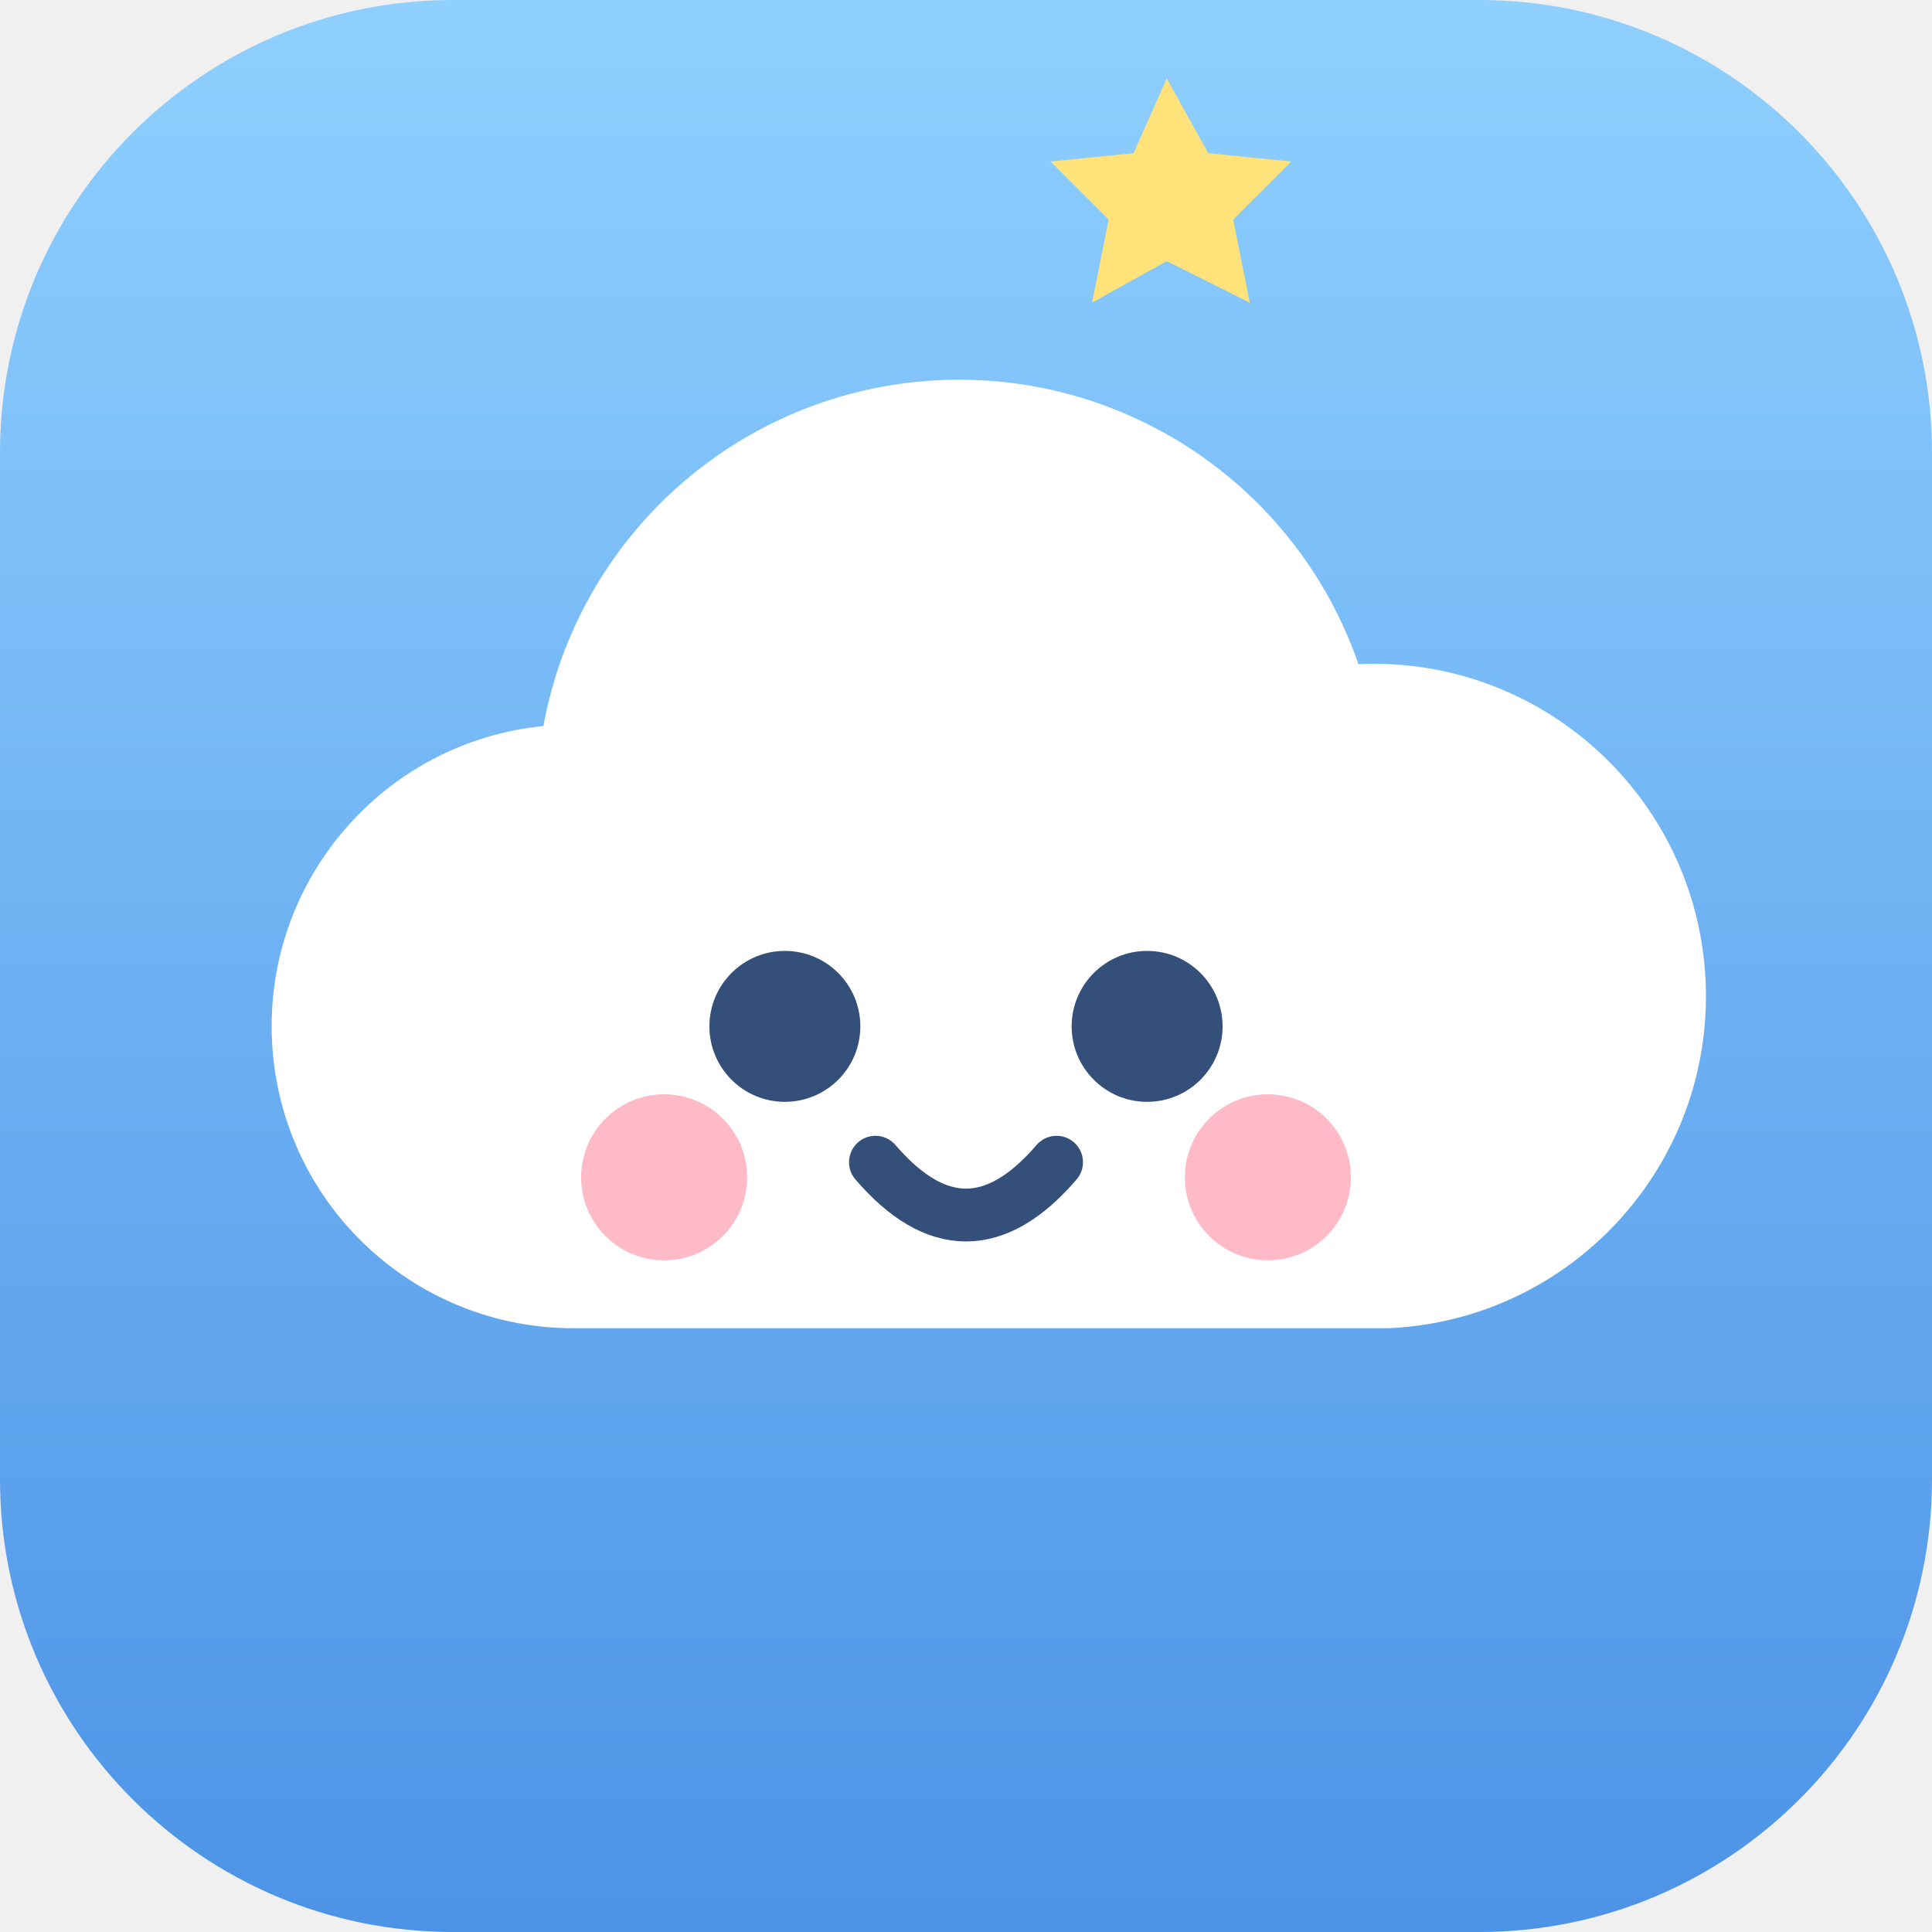
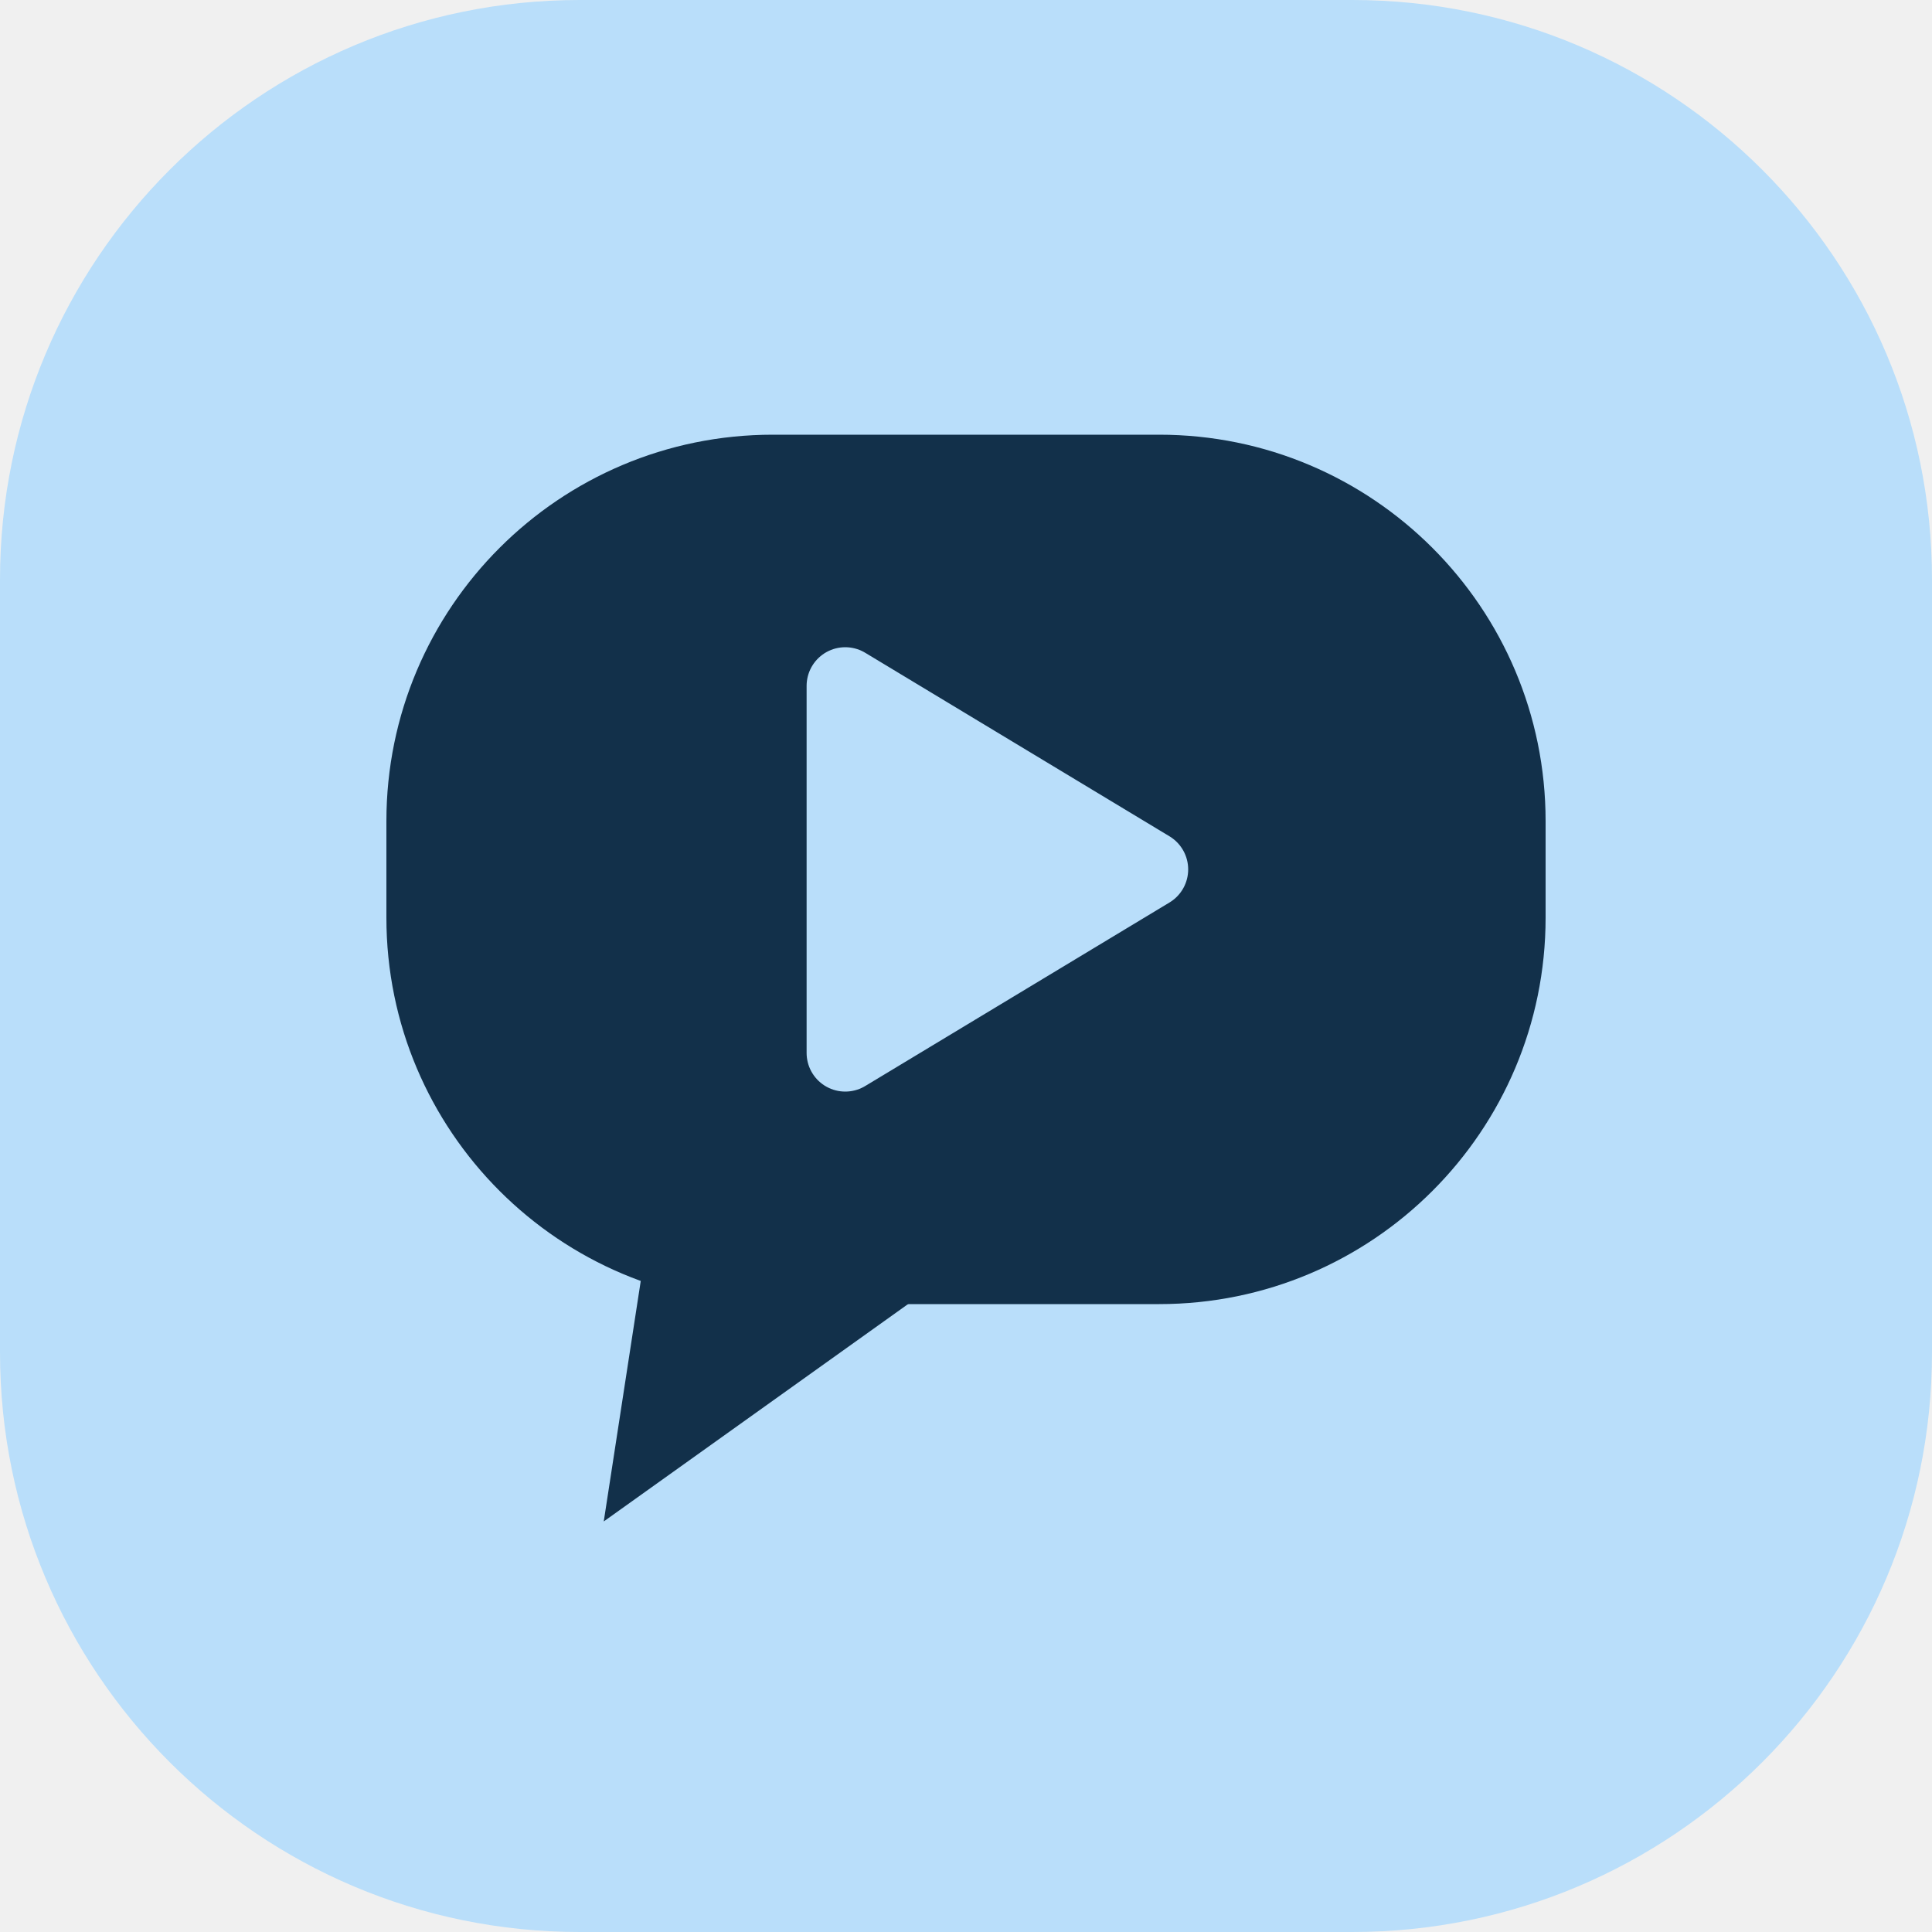
- <svg xmlns="http://www.w3.org/2000/svg" viewBox="0 0 128 128">
-   <defs>
-     <linearGradient id="g" x1="0" y1="0" x2="0" y2="1">
-       <stop offset="0" stop-color="#8fd0ff" />
-       <stop offset="1" stop-color="#4c93e6" />
-     </linearGradient>
-   </defs>
-   <rect width="128" height="128" rx="30" fill="url(#g)" />
-   <path d="M38 88a20 20 0 0 1-2-39.9A28 28 0 0 1 90 44a22 22 0 0 1 2 44z" fill="#fff" />
-   <circle cx="52" cy="68" r="5" fill="#34507a" />
-   <circle cx="76" cy="68" r="5" fill="#34507a" />
-   <circle cx="44" cy="78" r="5.5" fill="#ffb3c1" opacity=".9" />
-   <circle cx="84" cy="78" r="5.5" fill="#ffb3c1" opacity=".9" />
-   <path d="M58 77q6 7 12 0" fill="none" stroke="#34507a" stroke-width="3.5" stroke-linecap="round" />
-   <path d="M46 24l5 9 10 1-7 7 2 10-10-5-9 5 2-10-7-7 10-1z" fill="#ffe27a" transform="translate(52 -8) scale(.55)" />
+ <svg xmlns="http://www.w3.org/2000/svg" viewBox="0 0 40 40">
+   <rect width="40" height="40" rx="12" fill="#B9DEFA" />
+   <rect x="8" y="9" width="24" height="18" rx="8" fill="#12304A" />
+   <path d="M13.5 25 L12.5 31.5 L19.5 26.5 Z" fill="#12304A" />
+   <path d="M17.5 14.2 L17.5 21.8 L23.8 18 Z" fill="#B9DEFA" stroke="#B9DEFA" stroke-width="1.6" stroke-linejoin="round" />
</svg>
